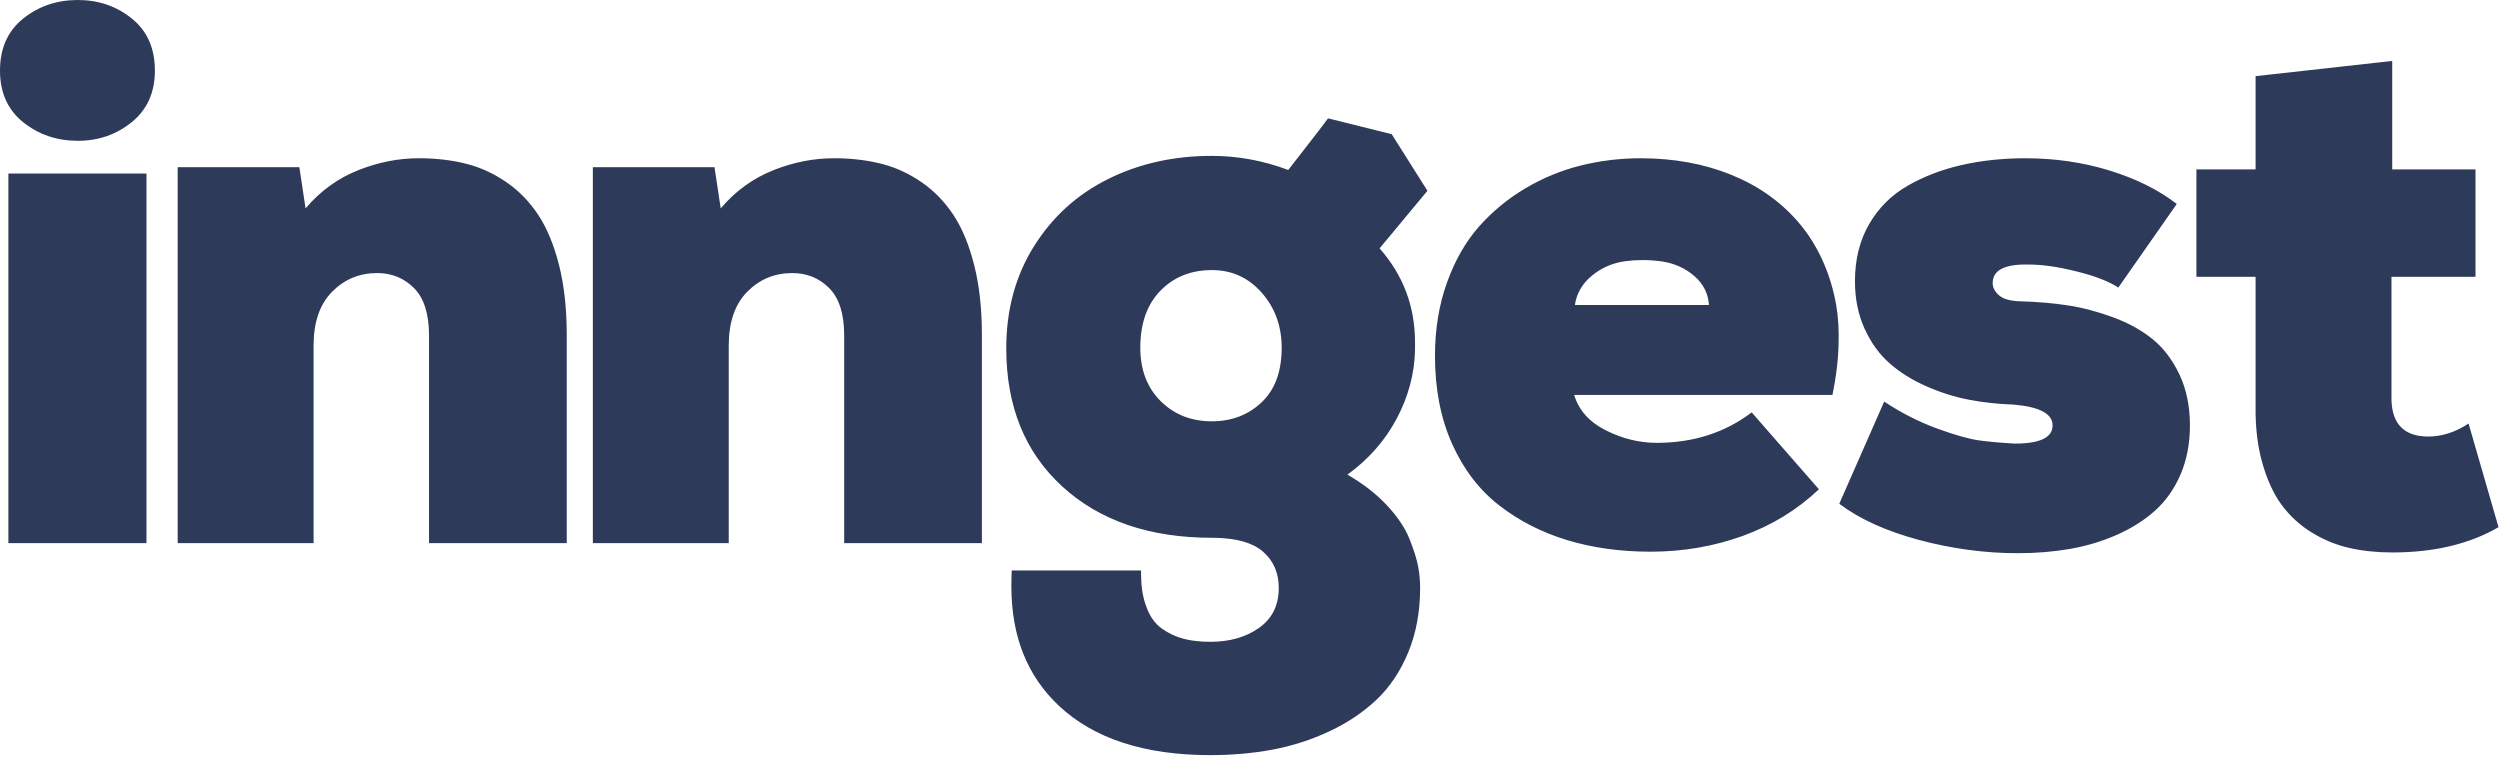
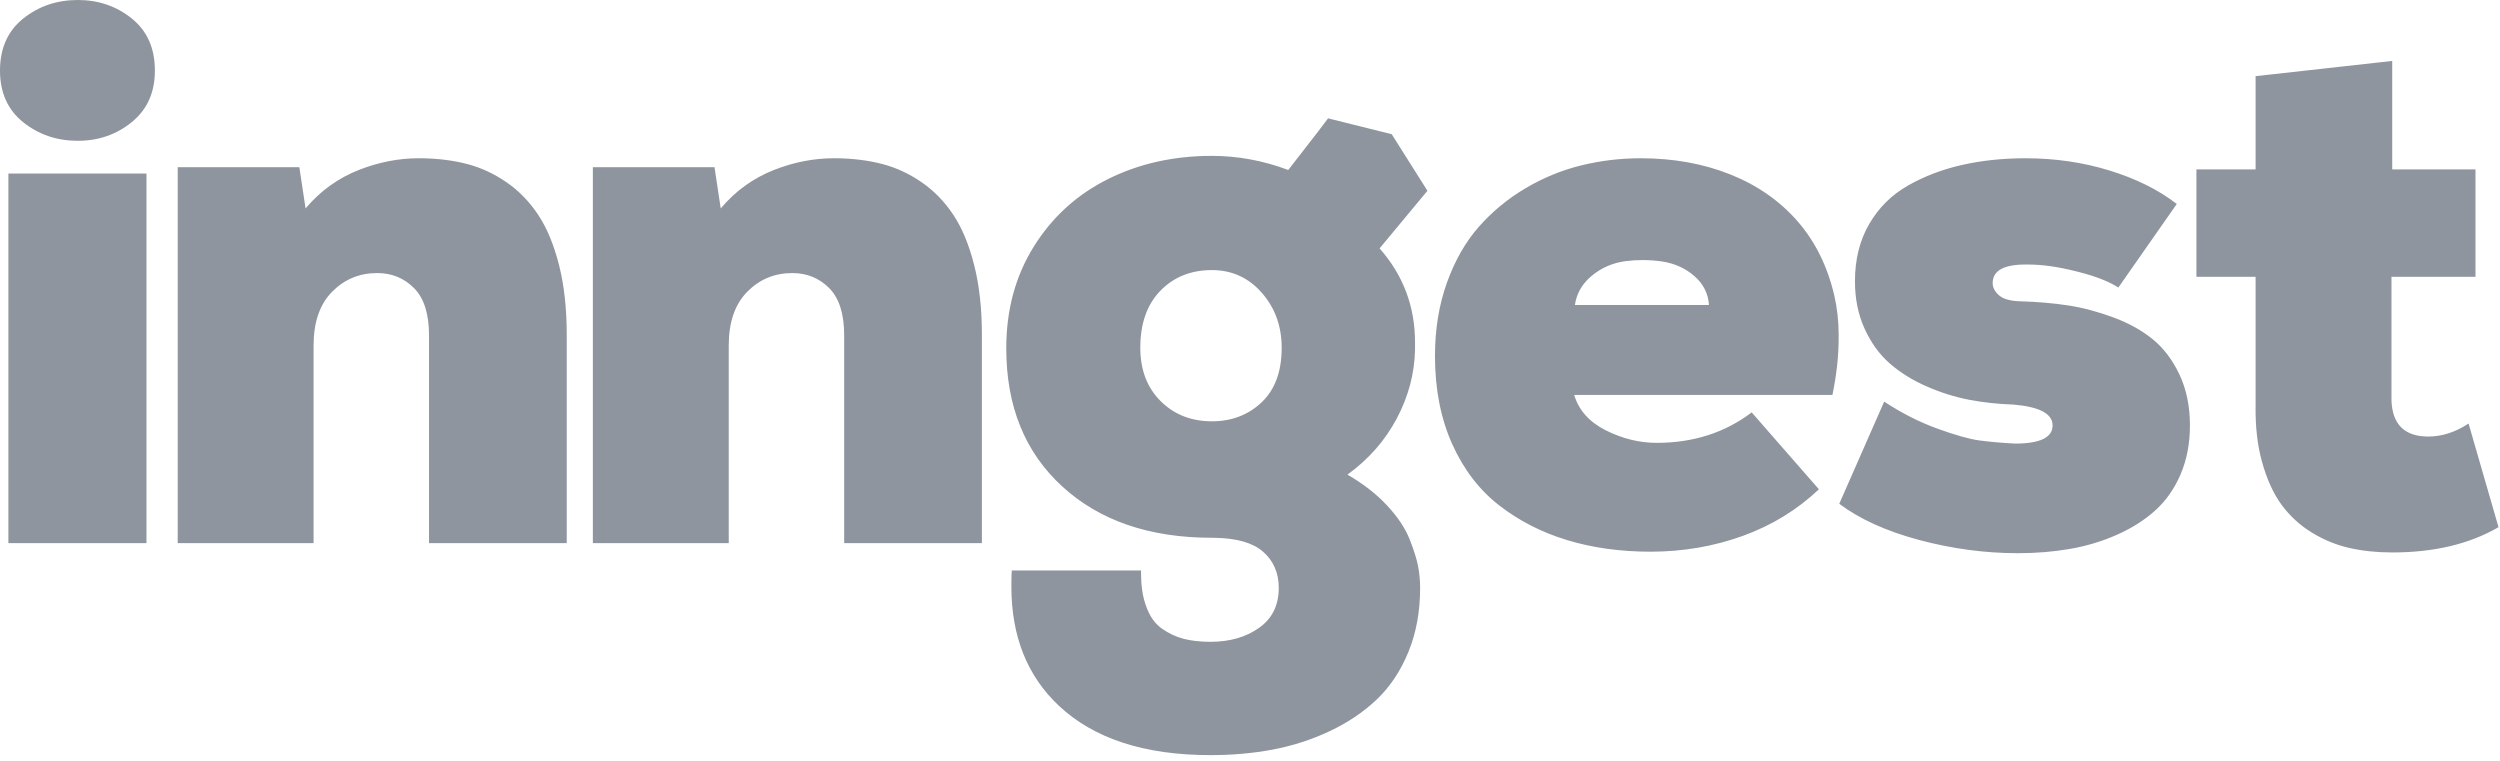
<svg xmlns="http://www.w3.org/2000/svg" width="115" height="35" viewBox="0 0 115 35" fill="none">
-   <path fill-rule="evenodd" clip-rule="evenodd" d="M1.067 0.854C0.356 1.424 0 2.222 0 3.247C0 4.261 0.356 5.053 1.067 5.623C1.778 6.192 2.616 6.477 3.579 6.477C4.531 6.477 5.36 6.189 6.066 5.614C6.772 5.039 7.125 4.25 7.125 3.247C7.125 2.222 6.772 1.424 6.066 0.854C5.36 0.285 4.531 0 3.579 0C2.616 0 1.778 0.285 1.067 0.854ZM6.738 7.981H0.386V24.985H6.738V7.981ZM8.174 24.985V7.69H13.77L14.056 9.587C14.739 8.778 15.562 8.186 16.526 7.81C17.433 7.457 18.341 7.28 19.248 7.28H19.416C20.167 7.292 20.858 7.38 21.491 7.545C22.124 7.71 22.726 7.989 23.298 8.383C23.869 8.776 24.356 9.277 24.76 9.886C25.163 10.496 25.482 11.268 25.718 12.202C25.953 13.136 26.07 14.202 26.07 15.398V24.985H19.735V15.432C19.735 14.441 19.506 13.715 19.046 13.253C18.587 12.792 18.021 12.561 17.349 12.561C16.532 12.561 15.84 12.849 15.274 13.424C14.708 13.999 14.425 14.823 14.425 15.894V24.985H8.174ZM27.271 7.69V24.985H33.522V15.894C33.522 14.823 33.805 13.999 34.371 13.424C34.937 12.849 35.628 12.561 36.446 12.561C37.118 12.561 37.684 12.792 38.143 13.253C38.603 13.715 38.832 14.441 38.832 15.432V24.985H45.167V15.398C45.167 14.202 45.05 13.136 44.814 12.202C44.579 11.268 44.26 10.496 43.856 9.886C43.453 9.277 42.966 8.776 42.395 8.383C41.823 7.989 41.221 7.71 40.588 7.545C39.955 7.38 39.264 7.292 38.513 7.28H38.345C37.438 7.28 36.53 7.457 35.623 7.81C34.659 8.186 33.836 8.778 33.153 9.587L32.867 7.69H27.271ZM46.288 16.022C46.288 14.256 46.71 12.695 47.556 11.34C48.402 9.984 49.539 8.95 50.967 8.238C52.396 7.526 53.989 7.17 55.748 7.17C56.935 7.17 58.106 7.386 59.26 7.819L60.642 6.038C60.828 5.795 60.978 5.597 61.092 5.444L64.019 6.173L65.662 8.776L63.461 11.425C64.547 12.656 65.091 14.097 65.091 15.749V16.091C65.068 17.184 64.788 18.238 64.251 19.252C63.713 20.266 62.957 21.127 61.982 21.833C62.71 22.254 63.318 22.727 63.805 23.251C64.293 23.775 64.637 24.291 64.839 24.798C65.04 25.305 65.172 25.724 65.234 26.054C65.295 26.384 65.326 26.715 65.326 27.045C65.326 28.128 65.147 29.107 64.788 29.985C64.43 30.862 63.945 31.591 63.335 32.172C62.724 32.753 62.002 33.24 61.167 33.633C60.333 34.026 59.462 34.308 58.554 34.479C57.647 34.65 56.689 34.736 55.681 34.736C52.645 34.736 50.32 33.978 48.707 32.463C47.251 31.096 46.523 29.267 46.523 26.977C46.523 26.738 46.528 26.493 46.539 26.242H52.488V26.362C52.488 26.922 52.556 27.4 52.691 27.793L52.723 27.883C52.88 28.338 53.118 28.68 53.437 28.908C53.757 29.136 54.096 29.295 54.454 29.387C54.812 29.478 55.221 29.523 55.681 29.523C56.566 29.523 57.311 29.31 57.916 28.882C58.521 28.455 58.823 27.843 58.823 27.045C58.823 26.35 58.579 25.792 58.092 25.37C57.623 24.965 56.883 24.755 55.871 24.739L55.748 24.738C52.88 24.738 50.586 23.952 48.867 22.38C47.147 20.807 46.288 18.688 46.288 16.022ZM53.387 18.448C52.765 17.828 52.454 17.01 52.454 15.996C52.454 14.88 52.763 14.005 53.379 13.373C53.995 12.741 54.785 12.424 55.748 12.424C56.666 12.424 57.431 12.772 58.042 13.467C58.652 14.162 58.957 15.005 58.957 15.996C58.957 17.09 58.649 17.927 58.033 18.508C57.417 19.089 56.655 19.38 55.748 19.38C54.796 19.38 54.009 19.069 53.387 18.448ZM66.009 16.372C66.009 15.153 66.191 14.034 66.555 13.014C66.92 11.994 67.407 11.137 68.017 10.442C68.628 9.747 69.339 9.157 70.151 8.673C70.964 8.189 71.818 7.836 72.714 7.614C73.61 7.391 74.529 7.28 75.47 7.28C76.982 7.28 78.357 7.528 79.595 8.024C80.833 8.519 81.861 9.234 82.679 10.168C83.496 11.103 84.062 12.242 84.376 13.586C84.508 14.156 84.576 14.754 84.579 15.38L84.578 15.569C84.578 16.378 84.482 17.244 84.292 18.166H72.412C72.624 18.873 73.112 19.417 73.874 19.799C74.635 20.18 75.414 20.371 76.209 20.371C77.89 20.371 79.346 19.904 80.578 18.97L83.67 22.507C82.673 23.453 81.505 24.168 80.166 24.652C78.828 25.136 77.413 25.378 75.924 25.378C74.546 25.378 73.271 25.202 72.101 24.849C70.93 24.495 69.885 23.963 68.967 23.251C68.048 22.539 67.326 21.596 66.799 20.422C66.273 19.249 66.009 17.899 66.009 16.372ZM78.612 14.031H72.445C72.524 13.495 72.784 13.045 73.227 12.681C73.669 12.316 74.182 12.094 74.764 12.014C75.033 11.98 75.296 11.963 75.554 11.963C75.868 11.963 76.176 11.986 76.478 12.031C77.049 12.122 77.54 12.347 77.948 12.706C78.357 13.065 78.579 13.507 78.612 14.031ZM84.606 23.174L86.672 18.474C87.468 18.998 88.28 19.411 89.109 19.713C89.938 20.015 90.585 20.197 91.05 20.26C91.515 20.323 92.061 20.371 92.688 20.405C93.842 20.405 94.419 20.126 94.419 19.568C94.419 19.032 93.82 18.713 92.621 18.611C91.915 18.588 91.234 18.514 90.579 18.389C89.924 18.263 89.271 18.058 88.622 17.773C87.972 17.489 87.409 17.138 86.933 16.722C86.457 16.307 86.07 15.774 85.773 15.124C85.477 14.475 85.328 13.746 85.328 12.937C85.328 11.934 85.546 11.057 85.983 10.305C86.42 9.553 87.014 8.964 87.765 8.536C88.515 8.109 89.344 7.793 90.251 7.588C91.159 7.383 92.133 7.28 93.175 7.28C94.531 7.28 95.819 7.468 97.04 7.844C98.261 8.22 99.292 8.733 100.132 9.382L97.444 13.227C97.011 12.949 96.405 12.71 95.626 12.512L95.478 12.476C94.671 12.271 93.937 12.168 93.276 12.168H93.175C92.167 12.168 91.663 12.453 91.663 13.023C91.663 13.227 91.761 13.415 91.957 13.586C92.14 13.746 92.438 13.836 92.85 13.857L92.94 13.86C93.724 13.883 94.452 13.945 95.125 14.048C95.797 14.15 96.489 14.333 97.2 14.595C97.911 14.857 98.519 15.193 99.023 15.603C99.527 16.013 99.939 16.557 100.258 17.235C100.577 17.913 100.737 18.691 100.737 19.568C100.737 20.4 100.594 21.149 100.309 21.815C100.023 22.482 99.634 23.037 99.141 23.481C98.648 23.926 98.06 24.299 97.376 24.601C96.693 24.903 95.973 25.119 95.217 25.25C94.461 25.381 93.663 25.447 92.823 25.447C91.31 25.447 89.798 25.244 88.285 24.84C86.773 24.436 85.546 23.88 84.606 23.174ZM101.035 7.793V12.732H103.757V18.696C103.746 19.631 103.841 20.468 104.043 21.209C104.267 22.029 104.569 22.698 104.95 23.217C105.331 23.735 105.796 24.162 106.345 24.498C106.894 24.834 107.471 25.071 108.076 25.207C108.681 25.344 109.336 25.413 110.042 25.413C111.969 25.413 113.599 25.025 114.932 24.25L113.554 19.482C112.949 19.881 112.333 20.081 111.705 20.081C110.608 20.081 110.042 19.522 110.008 18.406V12.732H113.873V7.793H110.042V2.803L103.757 3.503V7.793H101.035Z" fill="#2E3A59" />
+   <path fill-rule="evenodd" clip-rule="evenodd" d="M1.067 0.854C0.356 1.424 0 2.222 0 3.247C0 4.261 0.356 5.053 1.067 5.623C1.778 6.192 2.616 6.477 3.579 6.477C4.531 6.477 5.36 6.189 6.066 5.614C6.772 5.039 7.125 4.25 7.125 3.247C7.125 2.222 6.772 1.424 6.066 0.854C5.36 0.285 4.531 0 3.579 0C2.616 0 1.778 0.285 1.067 0.854ZM6.738 7.981H0.386V24.985H6.738V7.981ZM8.174 24.985V7.69H13.77L14.056 9.587C14.739 8.778 15.562 8.186 16.526 7.81C17.433 7.457 18.341 7.28 19.248 7.28H19.416C20.167 7.292 20.858 7.38 21.491 7.545C22.124 7.71 22.726 7.989 23.298 8.383C23.869 8.776 24.356 9.277 24.76 9.886C25.163 10.496 25.482 11.268 25.718 12.202C25.953 13.136 26.07 14.202 26.07 15.398V24.985H19.735V15.432C19.735 14.441 19.506 13.715 19.046 13.253C18.587 12.792 18.021 12.561 17.349 12.561C16.532 12.561 15.84 12.849 15.274 13.424C14.708 13.999 14.425 14.823 14.425 15.894V24.985H8.174ZM27.271 7.69V24.985H33.522V15.894C33.522 14.823 33.805 13.999 34.371 13.424C34.937 12.849 35.628 12.561 36.446 12.561C37.118 12.561 37.684 12.792 38.143 13.253C38.603 13.715 38.832 14.441 38.832 15.432V24.985H45.167V15.398C45.167 14.202 45.05 13.136 44.814 12.202C44.579 11.268 44.26 10.496 43.856 9.886C43.453 9.277 42.966 8.776 42.395 8.383C41.823 7.989 41.221 7.71 40.588 7.545C39.955 7.38 39.264 7.292 38.513 7.28H38.345C37.438 7.28 36.53 7.457 35.623 7.81C34.659 8.186 33.836 8.778 33.153 9.587L32.867 7.69H27.271ZM46.288 16.022C46.288 14.256 46.71 12.695 47.556 11.34C48.402 9.984 49.539 8.95 50.967 8.238C52.396 7.526 53.989 7.17 55.748 7.17C56.935 7.17 58.106 7.386 59.26 7.819L60.642 6.038C60.828 5.795 60.978 5.597 61.092 5.444L64.019 6.173L65.662 8.776L63.461 11.425C64.547 12.656 65.091 14.097 65.091 15.749V16.091C65.068 17.184 64.788 18.238 64.251 19.252C63.713 20.266 62.957 21.127 61.982 21.833C62.71 22.254 63.318 22.727 63.805 23.251C64.293 23.775 64.637 24.291 64.839 24.798C65.04 25.305 65.172 25.724 65.234 26.054C65.295 26.384 65.326 26.715 65.326 27.045C65.326 28.128 65.147 29.107 64.788 29.985C64.43 30.862 63.945 31.591 63.335 32.172C62.724 32.753 62.002 33.24 61.167 33.633C60.333 34.026 59.462 34.308 58.554 34.479C57.647 34.65 56.689 34.736 55.681 34.736C52.645 34.736 50.32 33.978 48.707 32.463C47.251 31.096 46.523 29.267 46.523 26.977C46.523 26.738 46.528 26.493 46.539 26.242H52.488V26.362C52.488 26.922 52.556 27.4 52.691 27.793L52.723 27.883C52.88 28.338 53.118 28.68 53.437 28.908C53.757 29.136 54.096 29.295 54.454 29.387C54.812 29.478 55.221 29.523 55.681 29.523C56.566 29.523 57.311 29.31 57.916 28.882C58.521 28.455 58.823 27.843 58.823 27.045C58.823 26.35 58.579 25.792 58.092 25.37C57.623 24.965 56.883 24.755 55.871 24.739L55.748 24.738C52.88 24.738 50.586 23.952 48.867 22.38C47.147 20.807 46.288 18.688 46.288 16.022ZM53.387 18.448C52.765 17.828 52.454 17.01 52.454 15.996C52.454 14.88 52.763 14.005 53.379 13.373C53.995 12.741 54.785 12.424 55.748 12.424C56.666 12.424 57.431 12.772 58.042 13.467C58.652 14.162 58.957 15.005 58.957 15.996C58.957 17.09 58.649 17.927 58.033 18.508C57.417 19.089 56.655 19.38 55.748 19.38C54.796 19.38 54.009 19.069 53.387 18.448ZM66.009 16.372C66.009 15.153 66.191 14.034 66.555 13.014C66.92 11.994 67.407 11.137 68.017 10.442C68.628 9.747 69.339 9.157 70.151 8.673C70.964 8.189 71.818 7.836 72.714 7.614C73.61 7.391 74.529 7.28 75.47 7.28C76.982 7.28 78.357 7.528 79.595 8.024C80.833 8.519 81.861 9.234 82.679 10.168C83.496 11.103 84.062 12.242 84.376 13.586C84.508 14.156 84.576 14.754 84.579 15.38L84.578 15.569C84.578 16.378 84.482 17.244 84.292 18.166H72.412C72.624 18.873 73.112 19.417 73.874 19.799C74.635 20.18 75.414 20.371 76.209 20.371C77.89 20.371 79.346 19.904 80.578 18.97L83.67 22.507C82.673 23.453 81.505 24.168 80.166 24.652C78.828 25.136 77.413 25.378 75.924 25.378C74.546 25.378 73.271 25.202 72.101 24.849C70.93 24.495 69.885 23.963 68.967 23.251C68.048 22.539 67.326 21.596 66.799 20.422C66.273 19.249 66.009 17.899 66.009 16.372ZM78.612 14.031H72.445C72.524 13.495 72.784 13.045 73.227 12.681C73.669 12.316 74.182 12.094 74.764 12.014C75.033 11.98 75.296 11.963 75.554 11.963C75.868 11.963 76.176 11.986 76.478 12.031C77.049 12.122 77.54 12.347 77.948 12.706C78.357 13.065 78.579 13.507 78.612 14.031ZM84.606 23.174L86.672 18.474C87.468 18.998 88.28 19.411 89.109 19.713C89.938 20.015 90.585 20.197 91.05 20.26C91.515 20.323 92.061 20.371 92.688 20.405C93.842 20.405 94.419 20.126 94.419 19.568C94.419 19.032 93.82 18.713 92.621 18.611C91.915 18.588 91.234 18.514 90.579 18.389C89.924 18.263 89.271 18.058 88.622 17.773C87.972 17.489 87.409 17.138 86.933 16.722C86.457 16.307 86.07 15.774 85.773 15.124C85.477 14.475 85.328 13.746 85.328 12.937C85.328 11.934 85.546 11.057 85.983 10.305C86.42 9.553 87.014 8.964 87.765 8.536C88.515 8.109 89.344 7.793 90.251 7.588C91.159 7.383 92.133 7.28 93.175 7.28C94.531 7.28 95.819 7.468 97.04 7.844C98.261 8.22 99.292 8.733 100.132 9.382L97.444 13.227C97.011 12.949 96.405 12.71 95.626 12.512L95.478 12.476C94.671 12.271 93.937 12.168 93.276 12.168H93.175C92.167 12.168 91.663 12.453 91.663 13.023C91.663 13.227 91.761 13.415 91.957 13.586C92.14 13.746 92.438 13.836 92.85 13.857L92.94 13.86C93.724 13.883 94.452 13.945 95.125 14.048C95.797 14.15 96.489 14.333 97.2 14.595C97.911 14.857 98.519 15.193 99.023 15.603C99.527 16.013 99.939 16.557 100.258 17.235C100.577 17.913 100.737 18.691 100.737 19.568C100.737 20.4 100.594 21.149 100.309 21.815C100.023 22.482 99.634 23.037 99.141 23.481C98.648 23.926 98.06 24.299 97.376 24.601C96.693 24.903 95.973 25.119 95.217 25.25C94.461 25.381 93.663 25.447 92.823 25.447C91.31 25.447 89.798 25.244 88.285 24.84C86.773 24.436 85.546 23.88 84.606 23.174ZM101.035 7.793V12.732H103.757V18.696C103.746 19.631 103.841 20.468 104.043 21.209C104.267 22.029 104.569 22.698 104.95 23.217C105.331 23.735 105.796 24.162 106.345 24.498C106.894 24.834 107.471 25.071 108.076 25.207C108.681 25.344 109.336 25.413 110.042 25.413C111.969 25.413 113.599 25.025 114.932 24.25L113.554 19.482C112.949 19.881 112.333 20.081 111.705 20.081C110.608 20.081 110.042 19.522 110.008 18.406V12.732H113.873V7.793H110.042V2.803L103.757 3.503V7.793H101.035Z" fill="#8f959e" />
</svg>
